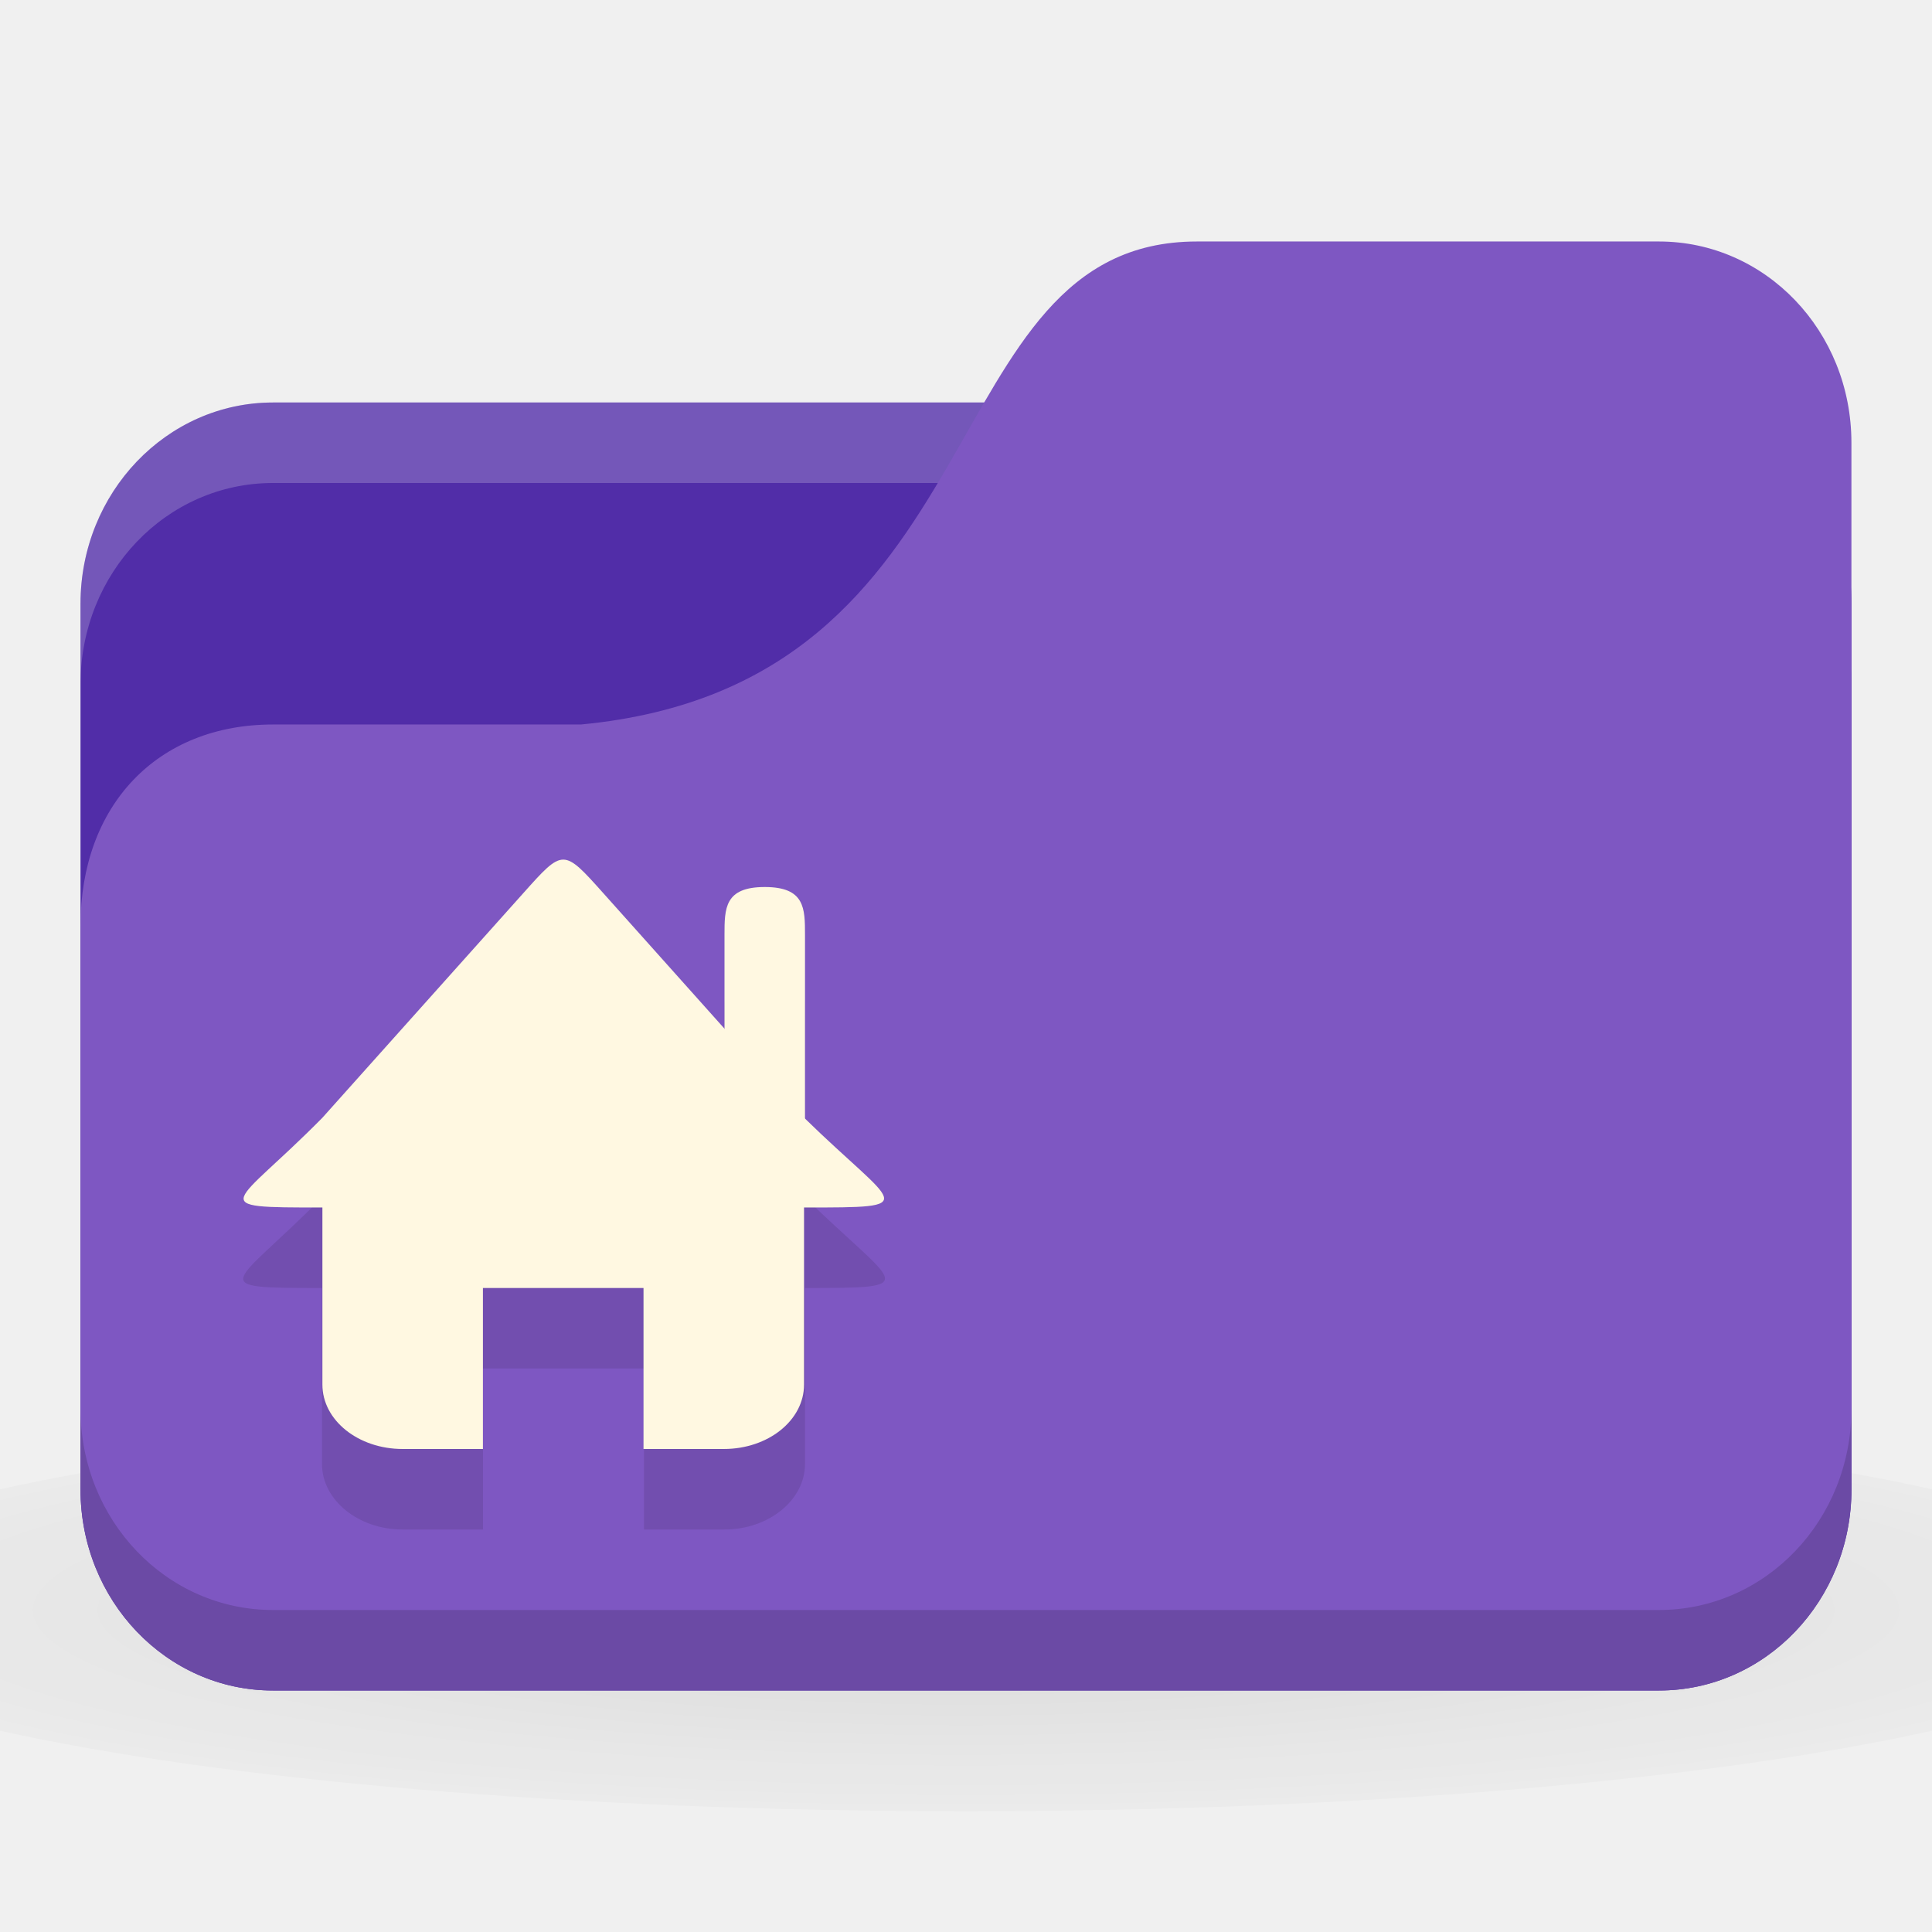
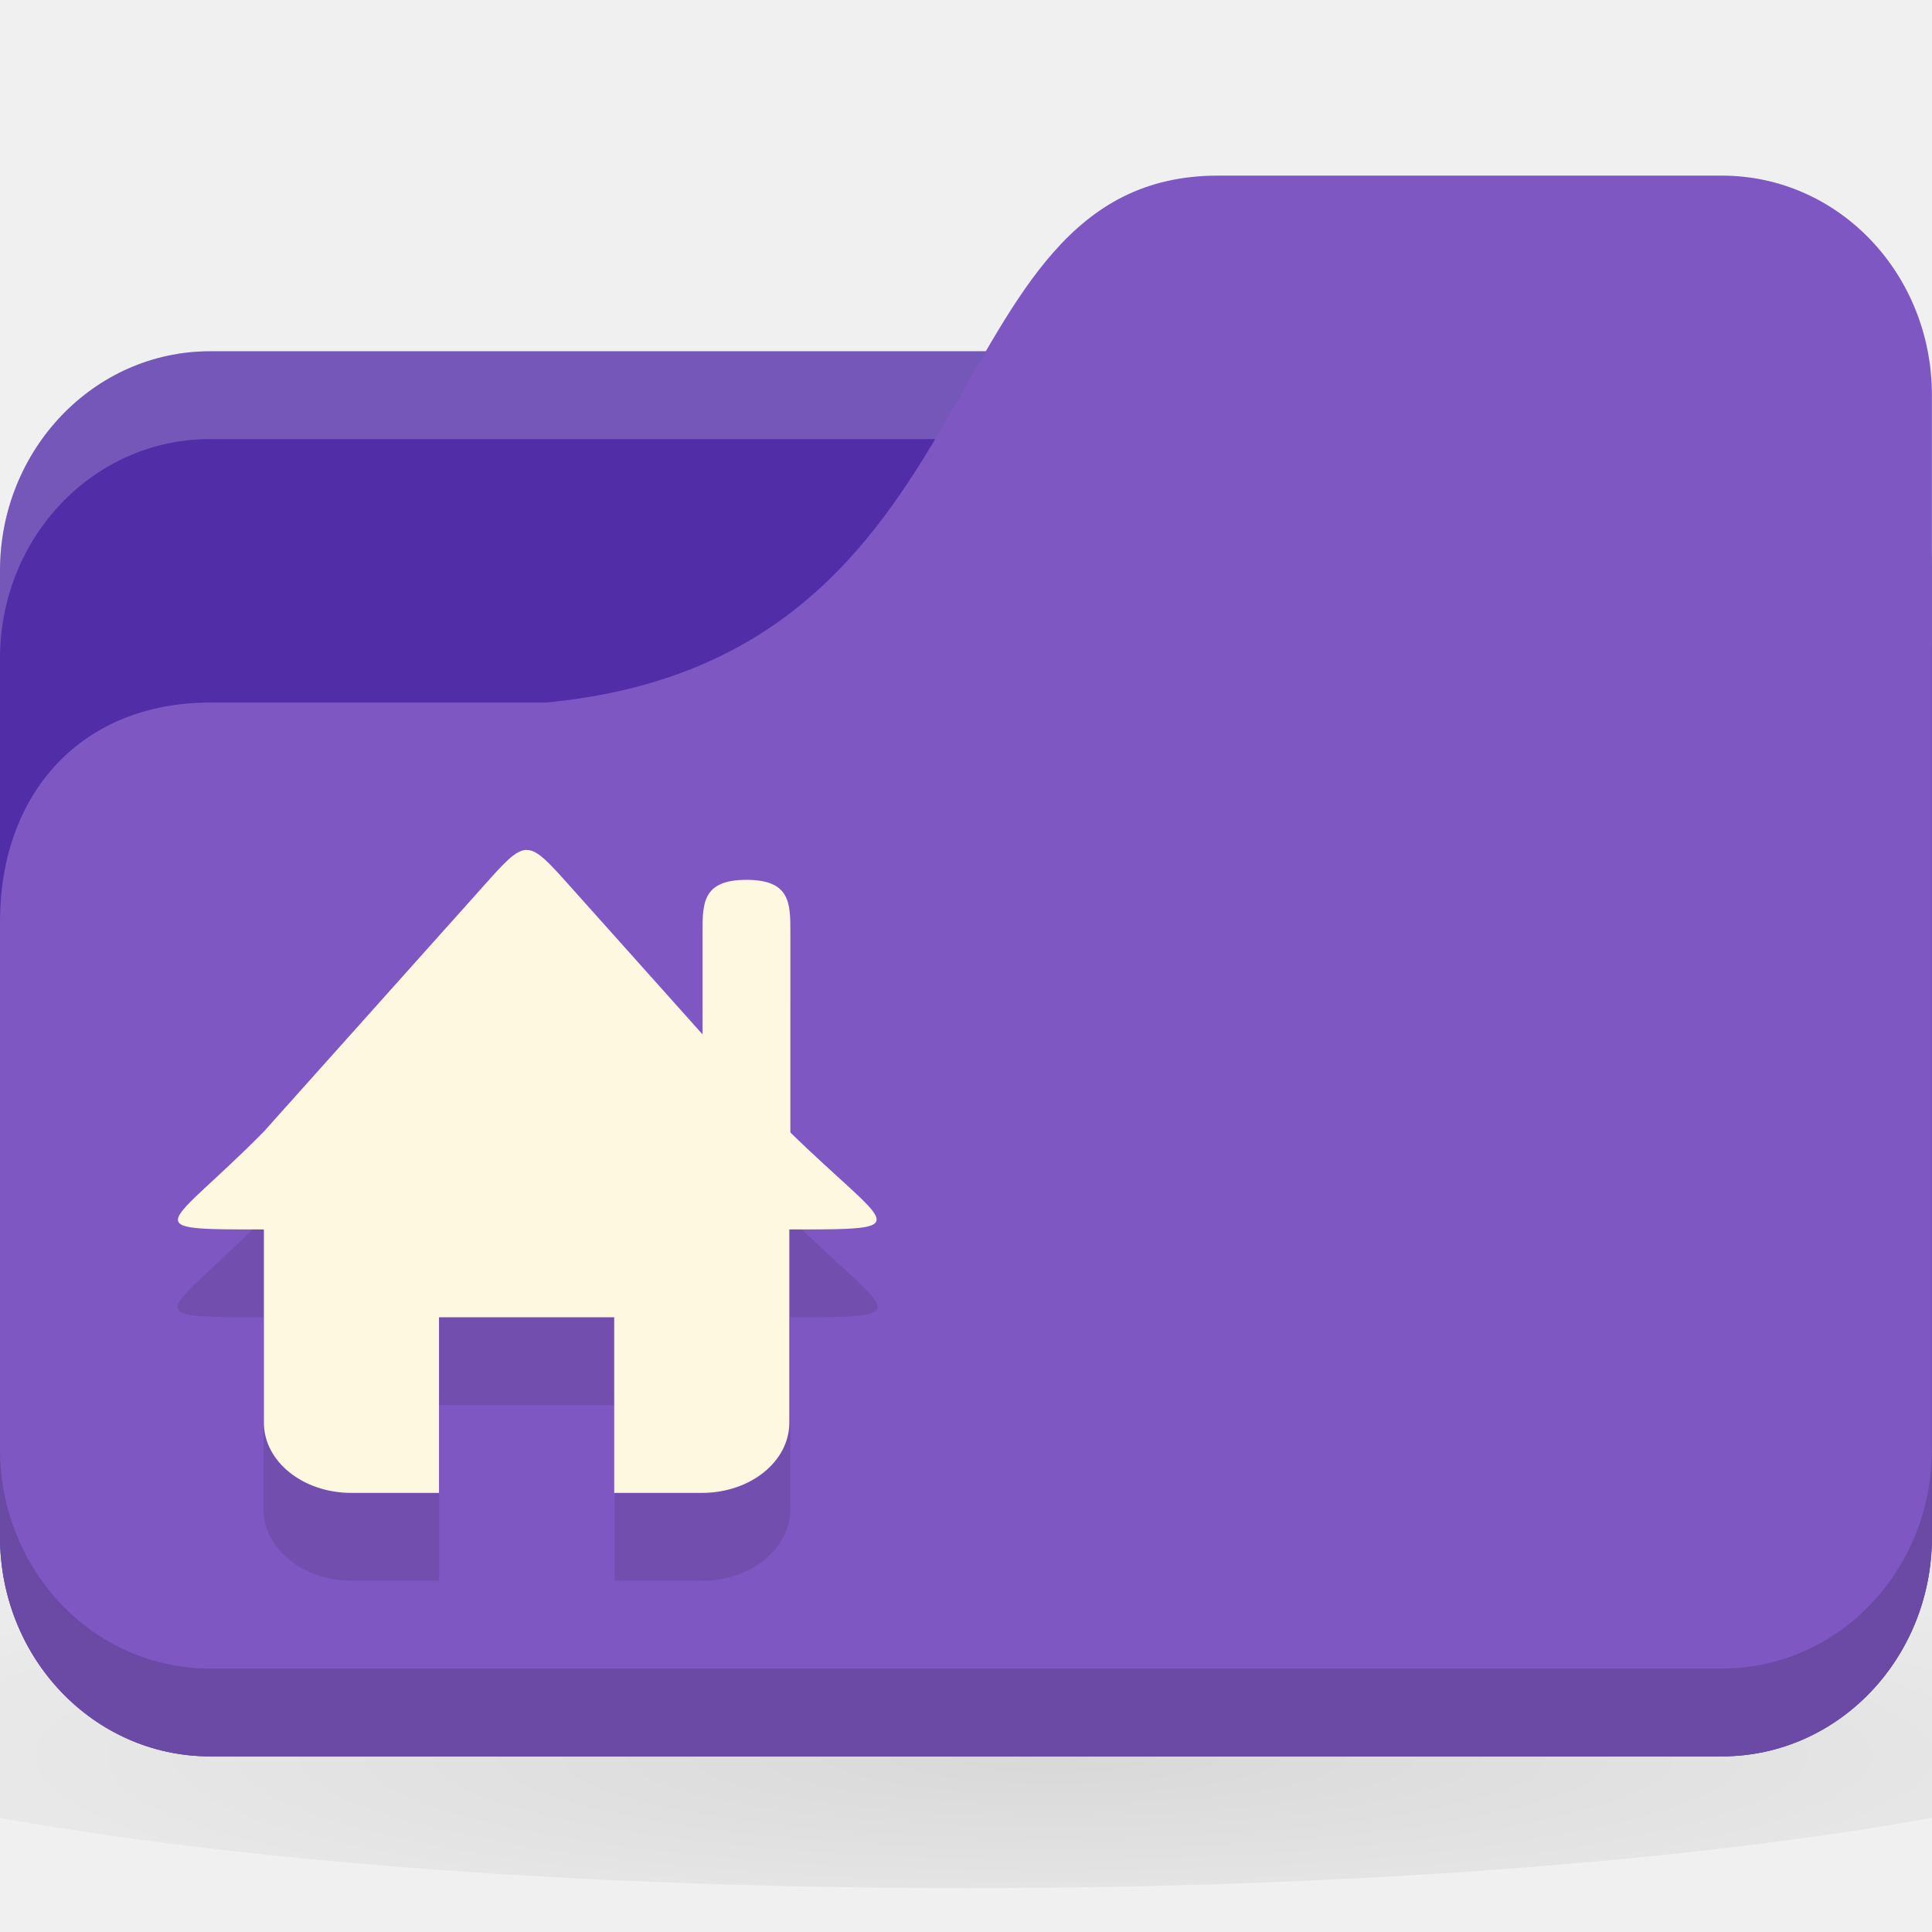
- <svg xmlns="http://www.w3.org/2000/svg" xmlns:xlink="http://www.w3.org/1999/xlink" width="24" height="24" id="svg2" version="1.1">
+ <svg xmlns="http://www.w3.org/2000/svg" xmlns:xlink="http://www.w3.org/1999/xlink" width="22" height="22" id="svg2" version="1.1">
  <defs id="defs4">
    <linearGradient id="linearGradient3855">
      <stop style="stop-color:#000000;stop-opacity:1;" offset="0" id="stop3857" />
      <stop style="stop-color:#000000;stop-opacity:0.294;" offset="1" id="stop3859" />
    </linearGradient>
    <linearGradient id="linearGradient3833">
      <stop id="stop3835" offset="0" style="stop-color:#fdfeff;stop-opacity:1;" />
      <stop id="stop3837" offset="1" style="stop-color:#dfe4e4;stop-opacity:1;" />
    </linearGradient>
    <linearGradient id="linearGradient3823">
      <stop style="stop-color:#49b7ef;stop-opacity:1;" offset="0" id="stop3825" />
      <stop style="stop-color:#1d8de2;stop-opacity:1;" offset="1" id="stop3827" />
    </linearGradient>
    <linearGradient id="linearGradient3956">
      <stop style="stop-color:#f8f4e1;stop-opacity:1;" offset="0" id="stop3958" />
      <stop style="stop-color:#eae5c8;stop-opacity:1;" offset="1" id="stop3960" />
    </linearGradient>
    <linearGradient id="linearGradient3915">
      <stop style="stop-color:#f8f4e1;stop-opacity:1;" offset="0" id="stop3917" />
      <stop style="stop-color:#ad9e57;stop-opacity:1;" offset="1" id="stop3919" />
    </linearGradient>
    <linearGradient id="linearGradient3861">
      <stop style="stop-color:#000000;stop-opacity:1;" offset="0" id="stop3863" />
      <stop style="stop-color:#000000;stop-opacity:0;" offset="1" id="stop3865" />
    </linearGradient>
    <linearGradient id="linearGradient3844">
      <stop style="stop-color:#000000;stop-opacity:0.392;" offset="0" id="stop3846" />
      <stop style="stop-color:#000000;stop-opacity:0;" offset="1" id="stop3848" />
    </linearGradient>
    <linearGradient id="linearGradient3810">
      <stop style="stop-color:#f2c66f;stop-opacity:1;" offset="0" id="stop3812" />
      <stop style="stop-color:#fbd68f;stop-opacity:1;" offset="1" id="stop3814" />
    </linearGradient>
    <linearGradient xlink:href="#linearGradient3810" id="linearGradient3816" x1="24" y1="1046.362" x2="24" y2="1014.362" gradientUnits="userSpaceOnUse" />
    <radialGradient xlink:href="#linearGradient3844" id="radialGradient3850" cx="24.076" cy="41.383" fx="24.076" fy="41.383" r="21.076" gradientTransform="matrix(1,0,0,0.1130763,0,36.7037)" gradientUnits="userSpaceOnUse" />
    <linearGradient xlink:href="#linearGradient3810" id="linearGradient3856" gradientUnits="userSpaceOnUse" x1="24" y1="1046.362" x2="24" y2="1014.362" gradientTransform="translate(0,-3)" />
    <linearGradient xlink:href="#linearGradient3810" id="linearGradient3858" gradientUnits="userSpaceOnUse" x1="24" y1="1046.362" x2="24" y2="1014.362" gradientTransform="translate(0,-1004.362)" />
    <linearGradient xlink:href="#linearGradient3861" id="linearGradient3867" x1="1.995" y1="28.562" x2="46.005" y2="28.562" gradientUnits="userSpaceOnUse" />
    <linearGradient xlink:href="#linearGradient3915" id="linearGradient3921" x1="35" y1="8" x2="38" y2="5" gradientUnits="userSpaceOnUse" />
    <linearGradient xlink:href="#linearGradient3915" id="linearGradient3933" gradientUnits="userSpaceOnUse" x1="35" y1="8" x2="38" y2="5" gradientTransform="matrix(1.043656,0,0,1.222222,26.3015,1003.251)" />
    <linearGradient xlink:href="#linearGradient3915" id="linearGradient3954" x1="35" y1="11" x2="44" y2="5" gradientUnits="userSpaceOnUse" gradientTransform="translate(22,1004.362)" />
    <linearGradient xlink:href="#linearGradient3823" id="linearGradient3829" x1="21" y1="14" x2="20" y2="24" gradientUnits="userSpaceOnUse" />
    <linearGradient xlink:href="#linearGradient3833" id="linearGradient3839" gradientUnits="userSpaceOnUse" x1="21" y1="14" x2="20" y2="26" />
    <linearGradient xlink:href="#linearGradient3855" id="linearGradient3862" x1="22" y1="15" x2="20" y2="30" gradientUnits="userSpaceOnUse" />
    <radialGradient r="24" fy="40.5" fx="24" cy="40.5" cx="24" gradientTransform="matrix(1.25,0,0,0.2083333,-6,1035.925)" gradientUnits="userSpaceOnUse" id="radialGradient3102" xlink:href="#linearGradient3886" />
    <linearGradient id="linearGradient3886">
      <stop style="stop-color:#000000;stop-opacity:1;" offset="0" id="stop3888" />
      <stop style="stop-color:#000000;stop-opacity:0.196;" offset="1" id="stop3890" />
    </linearGradient>
    <radialGradient r="24" fy="40.5" fx="24" cy="40.5" cx="24" gradientTransform="matrix(1.25,0,0,0.2083333,-6,1035.925)" gradientUnits="userSpaceOnUse" id="radialGradient3150" xlink:href="#linearGradient3886" />
    <radialGradient xlink:href="#linearGradient3886" id="radialGradient3533" gradientUnits="userSpaceOnUse" gradientTransform="matrix(1.25,0,0,0.2083333,-6,1035.925)" cx="24" cy="40.5" fx="24" fy="40.5" r="24" />
    <radialGradient xlink:href="#linearGradient3886" id="radialGradient3543" gradientUnits="userSpaceOnUse" gradientTransform="matrix(0.625,0,0,0.1041666,-3,1044.143)" cx="24" cy="40.5" fx="24" fy="40.5" r="24" />
    <radialGradient xlink:href="#linearGradient3886-9" id="radialGradient3011" gradientUnits="userSpaceOnUse" gradientTransform="matrix(0.625,0,0,0.1041666,-3,1044.143)" cx="24" cy="40.5" fx="24" fy="40.5" r="24" />
    <linearGradient id="linearGradient3886-9">
      <stop style="stop-color:#000000;stop-opacity:1;" offset="0" id="stop3888-1" />
      <stop style="stop-color:#000000;stop-opacity:0.196;" offset="1" id="stop3890-9" />
    </linearGradient>
-     <radialGradient r="24" fy="40.5" fx="24" cy="40.5" cx="24" gradientTransform="matrix(0.625,0,0,0.1041666,-3,1044.143)" gradientUnits="userSpaceOnUse" id="radialGradient3053" xlink:href="#linearGradient3886-9" />
+     <radialGradient r="24" fy="40.5" fx="24" cy="40.5" cx="24" gradientTransform="matrix(0.625,0,0,0.1041666,-3,1046.143)" gradientUnits="userSpaceOnUse" id="radialGradient3053" xlink:href="#linearGradient3886-9" />
  </defs>
-   <g id="layer1" transform="translate(0,-1028.362)">
-     <path style="opacity:0.1;fill:url(#radialGradient3053);fill-opacity:1;stroke:none" d="m 12,1045.862 c -4.913,0 -9.264,0.392 -12,1 l 0,3 c 2.736,0.609 7.087,1 12,1 4.913,0 9.264,-0.392 12,-1 l 0,-3 c -2.736,-0.609 -7.087,-1 -12,-1 z" id="path3868" />
-     <rect style="fill:#512da8;fill-opacity:1;stroke:none" id="rect2987" width="22" height="16" x="1" y="1033.362" rx="2.391" ry="2.5" />
-     <path style="opacity:0.2;fill:#ffffff;fill-opacity:1;stroke:none" d="M 3.391,1033.362 C 2.067,1033.362 1,1034.477 1,1035.862 l 0,1 c 0,-1.385 1.067,-2.5 2.391,-2.5 l 17.217,0 c 1.325,0 2.391,1.115 2.391,2.5 l 0,-1 c 0,-1.385 -1.067,-2.5 -2.391,-2.5 l -17.217,0 z" id="rect3797" />
-     <path style="fill:#7e57c2;fill-opacity:1;stroke:none" d="m 3.391,1037.362 3.826,0 c 5.261,-0.5 4.304,-6 7.652,-6 l 5.739,0 c 1.325,0 2.391,1.115 2.391,2.5 l 0,13 c 0,1.385 -1.067,2.5 -2.391,2.5 l -17.217,0 C 2.067,1049.362 1,1048.247 1,1046.862 l 0,-7 c 0,-1.5 0.957,-2.5 2.391,-2.5 z" id="rect3776" />
-     <path style="opacity:0.15;fill:#000000;fill-opacity:1;stroke:none" d="m 1,1045.862 0,1 c 0,1.385 1.067,2.5 2.391,2.5 l 17.217,0 c 1.325,0 2.391,-1.115 2.391,-2.5 l 0,-1 c 0,1.385 -1.067,2.5 -2.391,2.5 l -17.217,0 C 2.067,1048.362 1,1047.247 1,1045.862 z" id="path3786" />
-     <path style="fill:#000000;fill-opacity:0.098" d="M 7 11.688 C 6.875 11.688 6.749 11.815 6.5 12.094 L 4 14.875 C 2.901 15.99 2.504 16 4 16 L 4 18.188 C 4 18.631 4.447 19 5 19 L 6 19 L 6 17 L 8 17 L 8 19 L 9 19 C 9.553 19 10 18.631 10 18.188 L 10 16 C 11.496 16 11.141 15.99 10 14.875 L 10 12.625 C 10 12.295 10 12.031 9.5 12.031 C 9 12.031 9 12.295 9 12.625 L 9 13.75 L 7.5 12.094 C 7.251 11.815 7.125 11.688 7 11.688 z " transform="translate(0,1028.362)" id="path3068" />
-     <path style="fill:#fff8e1;fill-opacity:1" d="m 4.005,1043.162 0,2.4 c 0,0.443 0.445,0.8 0.997,0.8 l 0.997,0 0,-2 1.995,0 0,2 0.997,0 c 0.553,0 0.997,-0.357 0.997,-0.8 l 0,-2.4 z" id="rect2989" />
-     <path style="fill:#fff8e1;fill-opacity:1;stroke:none" d="m 4.005,1042.247 c -1.099,1.115 -1.496,1.115 0,1.115 l 5.984,0 c 1.496,0 1.141,0 0,-1.115 l -2.493,-2.788 c -0.499,-0.558 -0.499,-0.558 -0.997,0 z" id="path3761" />
-     <path style="fill:#fff8e1;fill-opacity:1;stroke:none" d="m 9.5,1039.381 c 0.5,0 0.5,0.266 0.5,0.596 l 0,2.385 -1,0 0,-2.385 c 0,-0.33 0,-0.596 0.5,-0.596 z" id="rect3763" />
+   <g id="layer1" transform="translate(0,-1030.362)">
+     <path style="opacity:0.1;fill:url(#radialGradient3053);fill-opacity:1;stroke:none" d="m 11,1046.862 c -4.913,0 -9.264,0.392 -12,1 l 0,3 c 2.736,0.609 7.087,1 12,1 4.913,0 9.264,-0.392 12,-1 l 0,-3 c -2.736,-0.609 -7.087,-1 -12,-1 z" id="path3868" />
+     <rect style="fill:#512da8;fill-opacity:1;stroke:none" id="rect2987" width="22" height="16" x="0" y="1034.362" rx="2.391" ry="2.5" />
+     <path style="opacity:0.2;fill:#ffffff;fill-opacity:1;stroke:none" d="M 2.391,1034.362 C 1.067,1034.362 0,1035.477 0,1036.862 l 0,1 c 0,-1.385 1.067,-2.5 2.391,-2.5 l 17.217,0 c 1.325,0 2.391,1.115 2.391,2.5 l 0,-1 c 0,-1.385 -1.067,-2.5 -2.391,-2.5 l -17.217,0 z" id="rect3797" />
+     <path style="fill:#7e57c2;fill-opacity:1;stroke:none" d="m 2.391,1038.362 3.826,0 c 5.261,-0.5 4.304,-6 7.652,-6 l 5.739,0 c 1.325,0 2.391,1.115 2.391,2.5 l 0,13 c 0,1.385 -1.067,2.5 -2.391,2.5 l -17.217,0 C 1.067,1050.362 0,1049.247 0,1047.862 l 0,-7 c 0,-1.5 0.957,-2.5 2.391,-2.5 z" id="rect3776" />
+     <path style="opacity:0.15;fill:#000000;fill-opacity:1;stroke:none" d="m 0,1046.862 0,1 c 0,1.385 1.067,2.5 2.391,2.5 l 17.217,0 c 1.325,0 2.391,-1.115 2.391,-2.5 l 0,-1 c 0,1.385 -1.067,2.5 -2.391,2.5 l -17.217,0 C 1.067,1049.362 0,1048.247 0,1046.862 Z" id="path3786" />
+     <path style="fill:#000000;fill-opacity:0.098" d="m 6,1041.05 c -0.125,0 -0.251,0.128 -0.5,0.406 l -2.5,2.781 c -1.099,1.115 -1.496,1.125 0,1.125 l 0,2.188 c 0,0.443 0.447,0.812 1,0.812 l 1,0 0,-2 2,0 0,2 1,0 c 0.553,0 1,-0.369 1,-0.812 l 0,-2.188 c 1.496,0 1.141,-0.01 0,-1.125 l 0,-2.25 c 0,-0.33 0,-0.594 -0.5,-0.594 -0.5,0 -0.5,0.263 -0.5,0.594 l 0,1.125 -1.5,-1.656 c -0.249,-0.279 -0.375,-0.406 -0.5,-0.406 z" id="path3068" />
+     <path style="fill:#fff8e1;fill-opacity:1" d="m 3.005,1044.162 0,2.4 c 0,0.443 0.445,0.8 0.997,0.8 l 0.997,0 0,-2 1.995,0 0,2 0.997,0 c 0.553,0 0.997,-0.357 0.997,-0.8 l 0,-2.4 z" id="rect2989" />
+     <path style="fill:#fff8e1;fill-opacity:1;stroke:none" d="m 3.005,1043.247 c -1.099,1.115 -1.496,1.115 0,1.115 l 5.984,0 c 1.496,0 1.141,0 0,-1.115 l -2.493,-2.788 c -0.499,-0.558 -0.499,-0.558 -0.997,0 z" id="path3761" />
+     <path style="fill:#fff8e1;fill-opacity:1;stroke:none" d="m 8.5,1040.381 c 0.5,0 0.5,0.266 0.5,0.596 l 0,2.385 -1,0 0,-2.385 c 0,-0.33 0,-0.596 0.5,-0.596 z" id="rect3763" />
  </g>
</svg>
